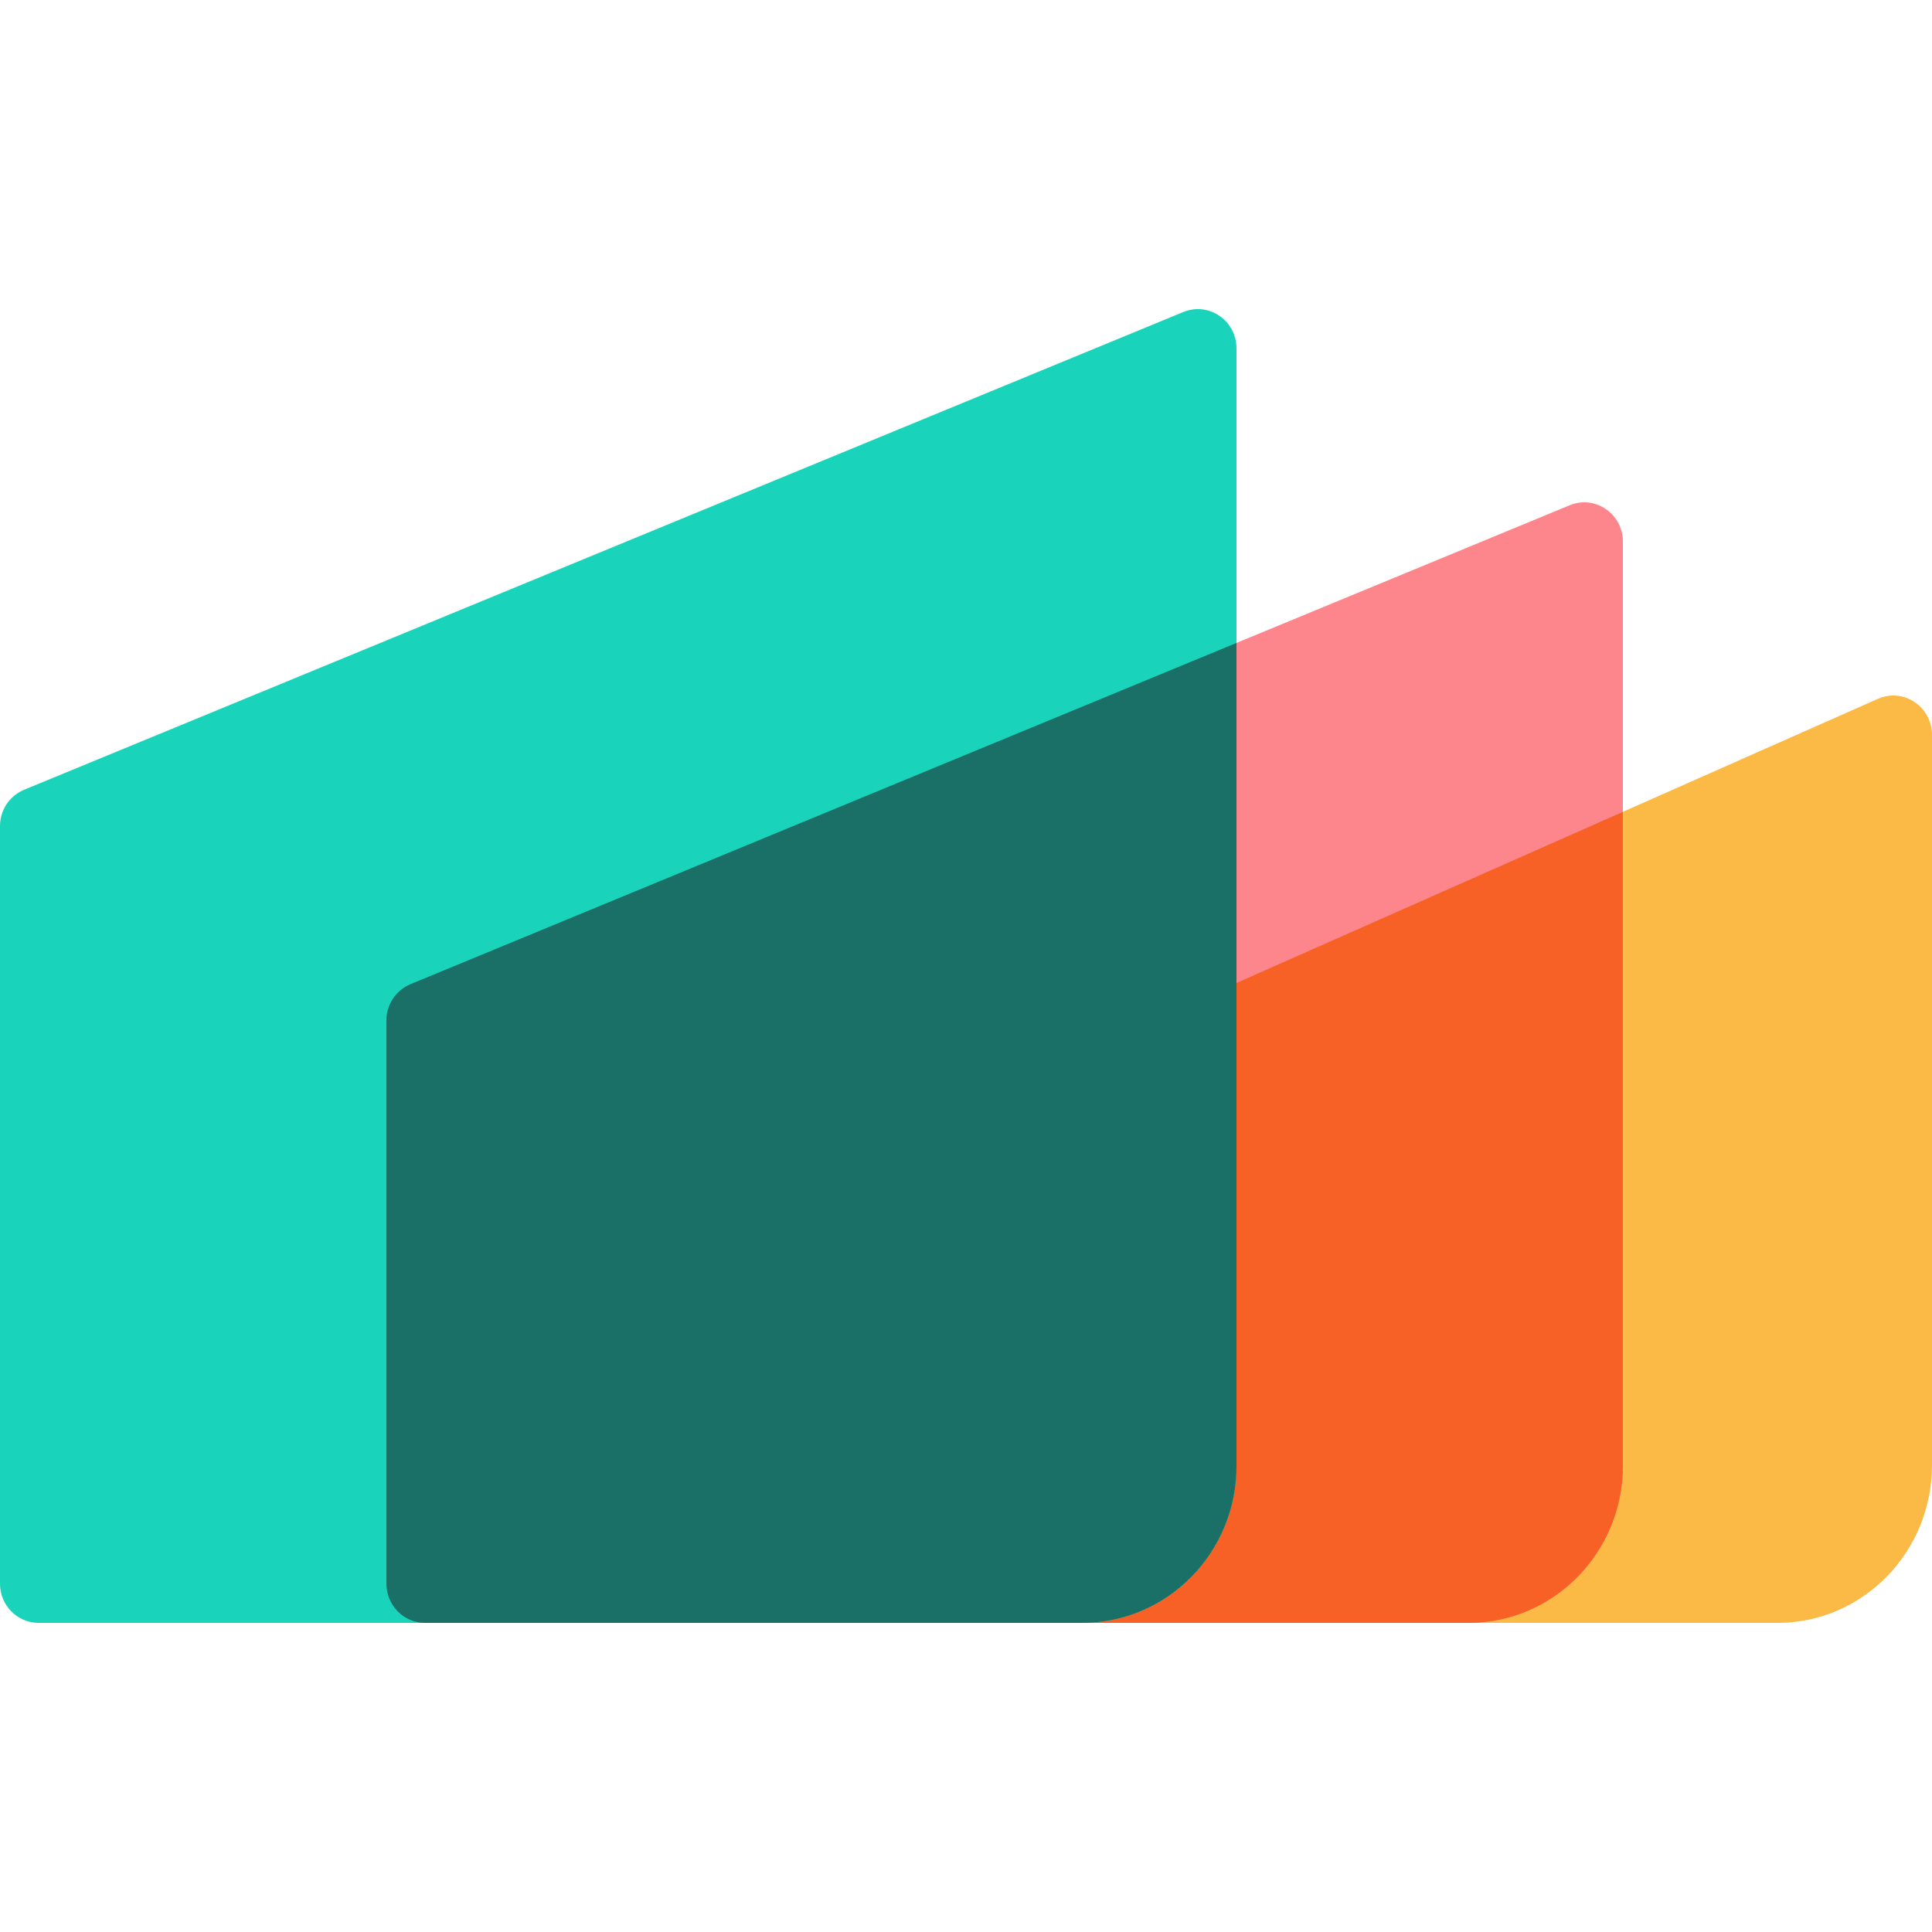
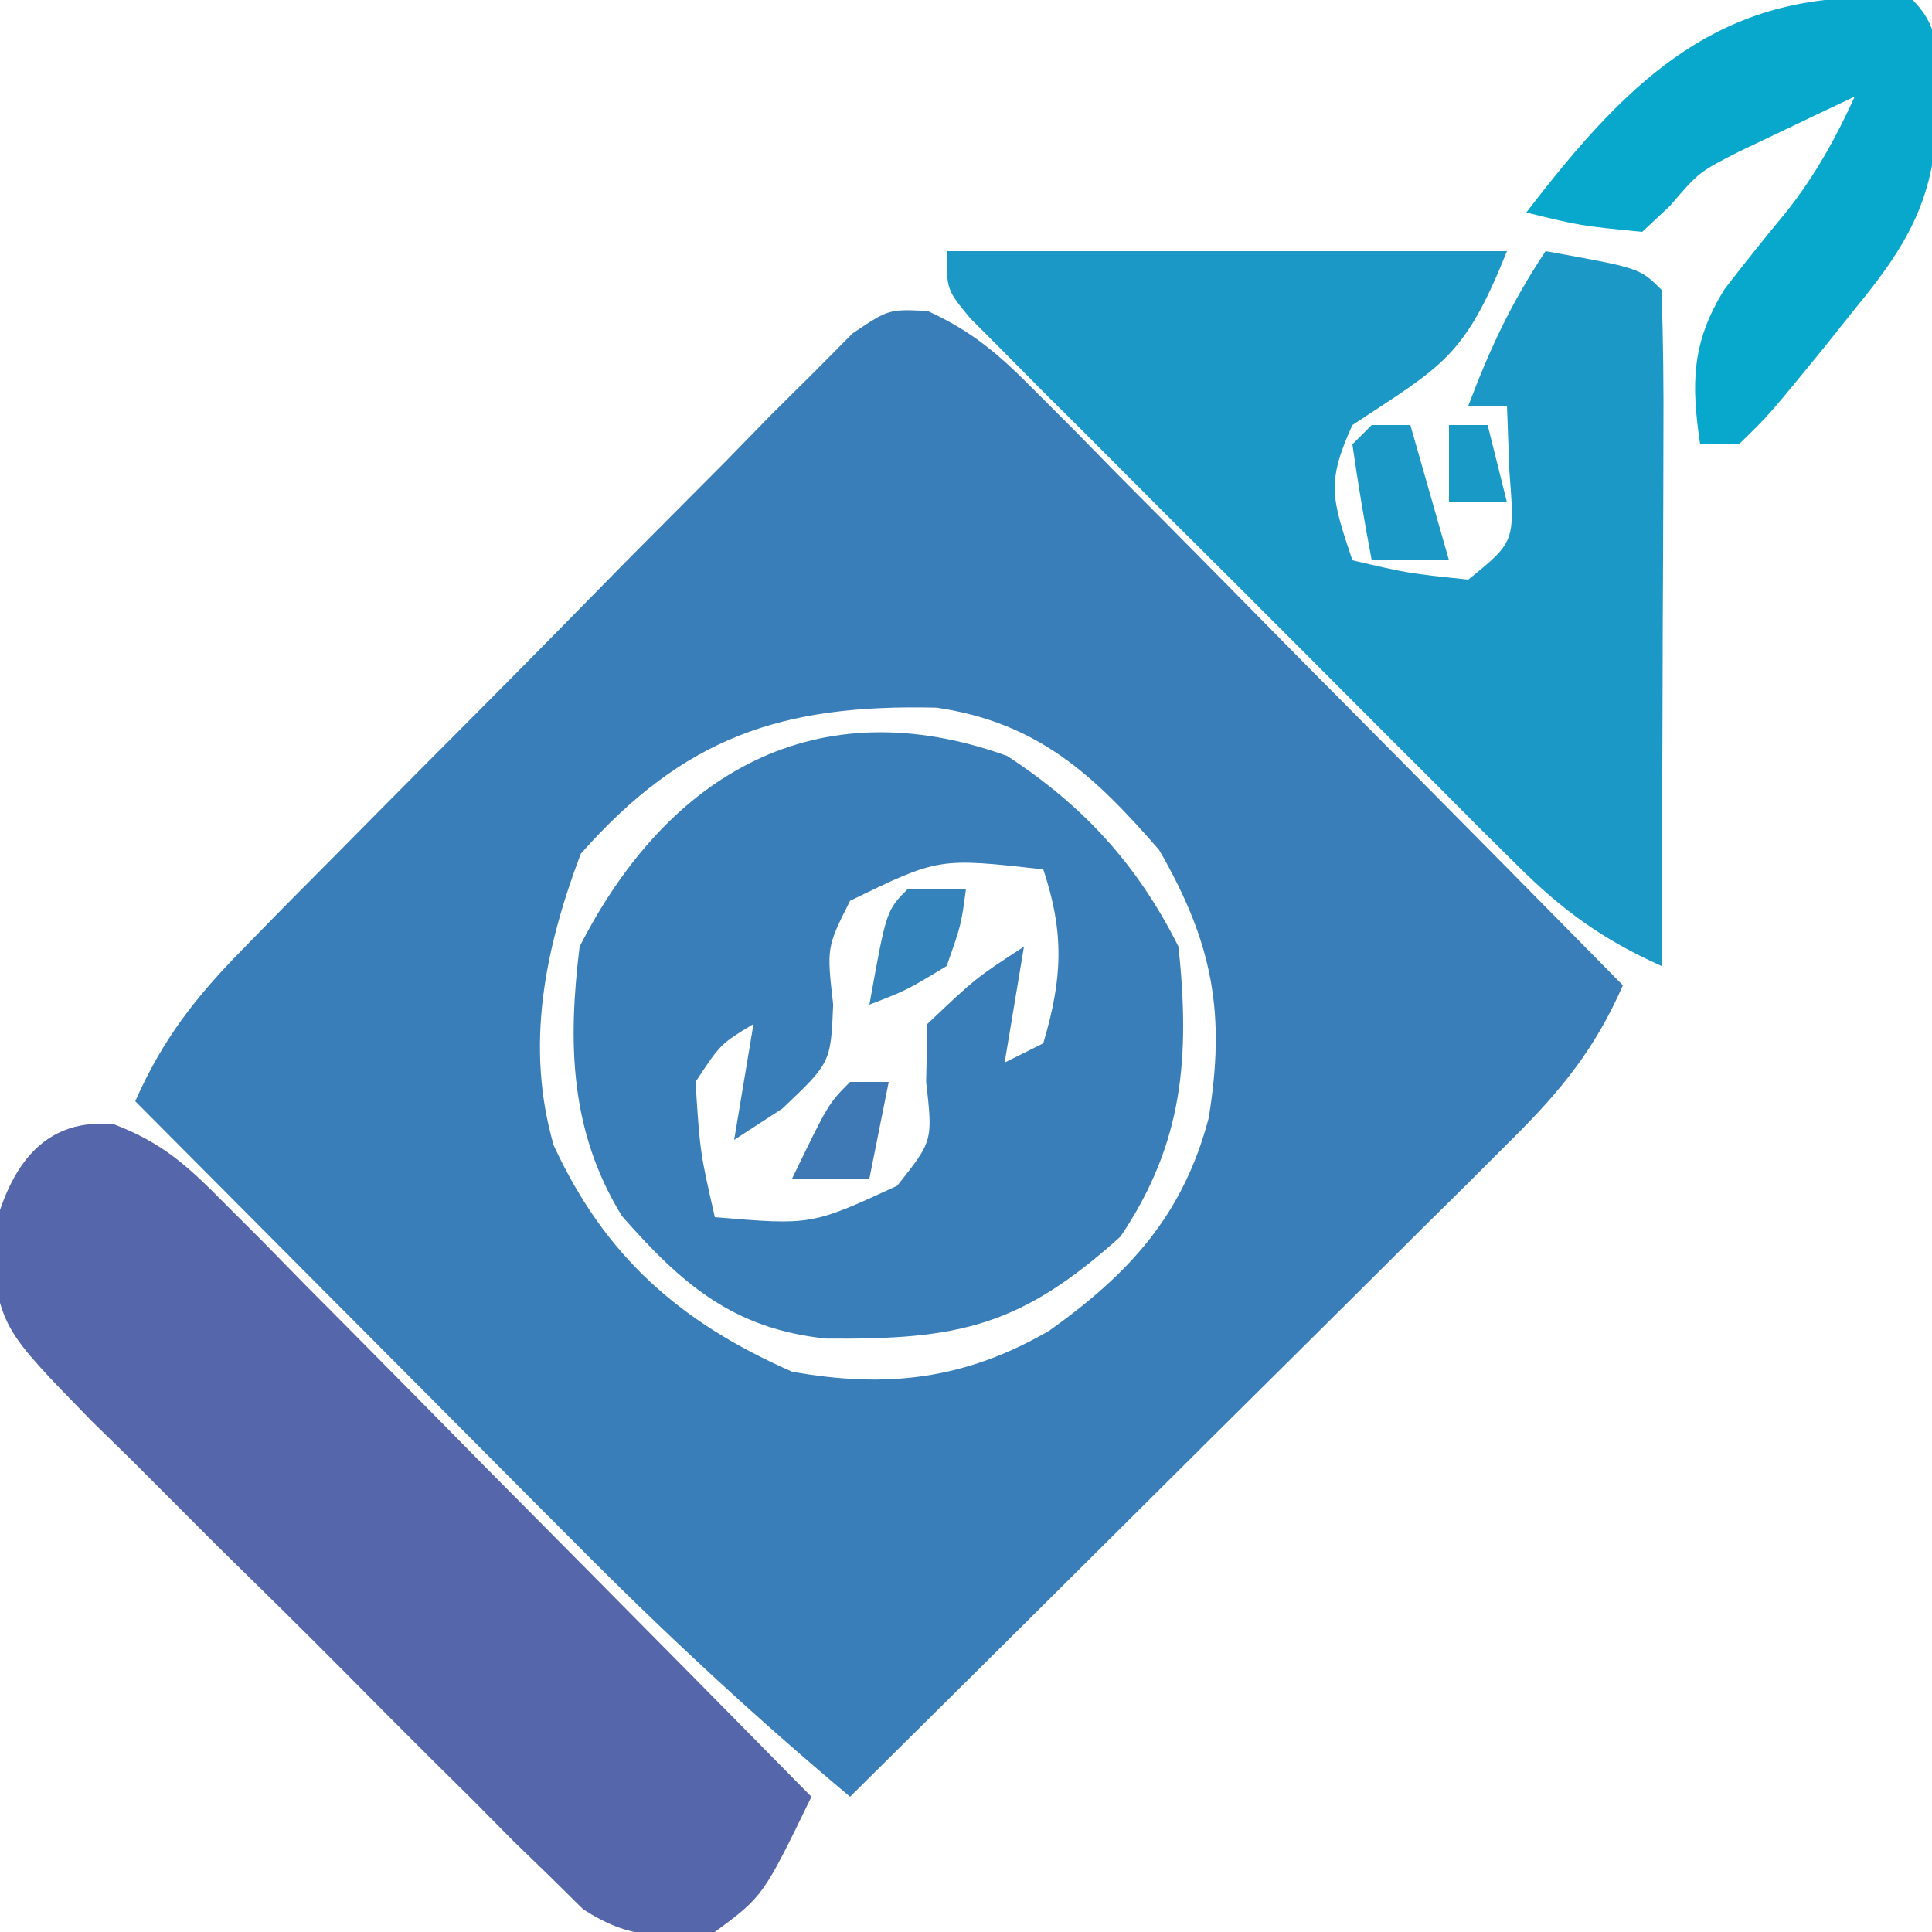
- <svg xmlns="http://www.w3.org/2000/svg" width="50" height="50" viewBox="0 0 50 50">
-   <path d="M50 19.023c0-.735-.737-1.23-1.398-.938l-28 12.403a1.026 1.026 0 0 0-.602.939v9.55c0 .565.448 1.023 1 1.023h25c2.21 0 4-1.83 4-4.089V19.023Z" fill="#FBB945" />
-   <path d="M42 14.018c0-.722-.719-1.214-1.376-.942l-30 12.394a1.017 1.017 0 0 0-.624.943v14.57c0 .562.448 1.017 1 1.017h27c2.21 0 4-1.821 4-4.068V14.018Z" fill="#FC868B" />
-   <path d="m42 21.01-21.398 9.478c-.365.162-.602.53-.602.938v9.552c0 .564.448 1.022 1 1.022h17c2.21 0 4-1.822 4-4.068V21.01Z" fill="#F86126" />
-   <path d="M32 9.015c0-.72-.719-1.21-1.376-.94l-30 12.364a1.015 1.015 0 0 0-.624.94v19.607C0 41.546.448 42 1 42h27c2.21 0 4-1.817 4-4.058V9.015Z" fill="#1AD3BB" />
-   <path d="M32 16.639 10.624 25.47a1.017 1.017 0 0 0-.624.943v14.57c0 .562.448 1.017 1 1.017h17c2.21 0 4-1.817 4-4.058V16.64Z" fill="#1A6F66" />
+ <svg xmlns="http://www.w3.org/2000/svg" version="1.1" width="100" height="100">
+   <path d="M0 0 C2.35 1.07 3.743 2.301 5.56 4.138 C6.581 5.159 6.581 5.159 7.622 6.201 C8.345 6.939 9.068 7.678 9.813 8.439 C10.562 9.192 11.311 9.945 12.083 10.721 C14.474 13.129 16.854 15.547 19.235 17.966 C20.854 19.6 22.474 21.234 24.094 22.866 C28.066 26.871 32.028 30.884 35.985 34.903 C34.552 38.175 32.797 40.335 30.269 42.846 C29.509 43.606 28.748 44.367 27.964 45.15 C26.733 46.366 26.733 46.366 25.477 47.607 C24.636 48.444 23.796 49.282 22.93 50.145 C20.244 52.819 17.552 55.486 14.86 58.153 C13.038 59.965 11.216 61.778 9.395 63.591 C4.93 68.034 0.46 72.471 -4.015 76.903 C-9.001 72.726 -13.682 68.372 -18.261 63.755 C-18.917 63.098 -19.573 62.44 -20.249 61.763 C-22.319 59.687 -24.386 57.608 -26.453 55.528 C-27.866 54.11 -29.279 52.692 -30.693 51.274 C-34.136 47.82 -37.577 44.363 -41.015 40.903 C-39.601 37.704 -37.902 35.525 -35.455 33.037 C-34.364 31.921 -34.364 31.921 -33.25 30.783 C-32.464 29.991 -31.677 29.2 -30.867 28.384 C-29.653 27.157 -29.653 27.157 -28.415 25.905 C-26.705 24.18 -24.992 22.458 -23.276 20.739 C-20.645 18.096 -18.033 15.435 -15.421 12.773 C-13.759 11.1 -12.095 9.429 -10.429 7.759 C-9.647 6.957 -8.864 6.155 -8.058 5.329 C-6.957 4.237 -6.957 4.237 -5.834 3.123 C-5.192 2.475 -4.549 1.828 -3.887 1.161 C-2.015 -0.097 -2.015 -0.097 0 0 Z M-17.953 28.091 C-19.814 33.018 -20.845 38.031 -19.355 43.189 C-16.7 48.94 -12.805 52.362 -7.015 54.903 C-2.09 55.783 1.957 55.301 6.297 52.778 C10.431 49.83 13.222 46.801 14.547 41.767 C15.428 36.361 14.776 32.742 11.985 27.903 C8.585 23.98 5.678 21.301 0.469 20.532 C-7.539 20.338 -12.592 22.039 -17.953 28.091 Z " fill="#397EB8" transform="translate(48.01523,16.09662)" />
+   <path d="M0 0 C9.57 0 19.14 0 29 0 C26.797 5.508 25.67 5.92 21 9 C19.64 11.992 19.934 12.801 21 16 C23.901 16.678 23.901 16.678 27 17 C29.411 15.044 29.411 15.044 29.125 11.375 C29.084 10.261 29.043 9.148 29 8 C28.34 8 27.68 8 27 8 C28.125 5.028 29.223 2.666 31 0 C35.875 0.875 35.875 0.875 37 2 C37.089 4.594 37.115 7.16 37.098 9.754 C37.096 10.529 37.095 11.305 37.093 12.104 C37.088 14.59 37.075 17.076 37.062 19.562 C37.057 21.244 37.053 22.926 37.049 24.607 C37.038 28.738 37.021 32.869 37 37 C33.969 35.642 31.863 34.116 29.517 31.775 C28.856 31.121 28.196 30.467 27.515 29.793 C26.814 29.088 26.113 28.383 25.391 27.656 C24.3 26.569 24.3 26.569 23.188 25.46 C21.656 23.929 20.126 22.396 18.599 20.86 C16.252 18.502 13.894 16.155 11.535 13.809 C10.049 12.321 8.563 10.833 7.078 9.344 C6.369 8.639 5.66 7.933 4.929 7.207 C4.281 6.553 3.633 5.899 2.966 5.225 C2.105 4.361 2.105 4.361 1.226 3.48 C0 2 0 2 0 0 Z " fill="#1B98C5" transform="translate(49,13)" />
+   <path d="M0 0 C3.938 2.568 6.746 5.617 8.875 9.875 C9.466 15.558 9.147 20.023 5.875 24.875 C0.698 29.547 -2.519 30.223 -9.359 30.16 C-14.172 29.664 -16.84 27.337 -19.938 23.812 C-22.631 19.418 -22.741 14.875 -22.125 9.875 C-17.55 0.894 -9.86 -3.55 0 0 Z M-8.125 7.5 C-9.337 9.907 -9.337 9.907 -9 12.875 C-9.125 15.875 -9.125 15.875 -11.625 18.25 C-12.45 18.786 -13.275 19.323 -14.125 19.875 C-13.795 17.895 -13.465 15.915 -13.125 13.875 C-14.832 14.911 -14.832 14.911 -16.125 16.875 C-15.89 20.52 -15.89 20.52 -15.125 23.875 C-10.119 24.295 -10.119 24.295 -5.688 22.25 C-3.84 19.931 -3.84 19.931 -4.188 16.875 C-4.167 15.885 -4.146 14.895 -4.125 13.875 C-1.625 11.5 -1.625 11.5 0.875 9.875 C0.545 11.855 0.215 13.835 -0.125 15.875 C0.535 15.545 1.195 15.215 1.875 14.875 C2.869 11.53 2.978 9.185 1.875 5.875 C-3.54 5.266 -3.54 5.266 -8.125 7.5 Z " fill="#397EB8" transform="translate(52.125,39.125)" />
+   <path d="M0 0 C2.496 0.959 3.78 2.135 5.658 4.034 C6.338 4.715 7.019 5.396 7.72 6.097 C8.443 6.836 9.166 7.574 9.911 8.335 C10.66 9.088 11.409 9.841 12.181 10.618 C14.572 13.026 16.952 15.444 19.333 17.862 C20.952 19.496 22.572 21.13 24.192 22.763 C28.164 26.767 32.126 30.78 36.083 34.8 C33.583 39.948 33.583 39.948 31.083 41.8 C28.275 42.101 26.669 42.179 24.267 40.625 C23.709 40.075 23.152 39.525 22.578 38.958 C21.937 38.336 21.297 37.715 20.637 37.075 C19.963 36.394 19.289 35.713 18.595 35.011 C17.891 34.315 17.188 33.619 16.464 32.902 C14.981 31.426 13.504 29.945 12.034 28.458 C9.78 26.185 7.499 23.943 5.214 21.702 C3.776 20.265 2.341 18.826 0.907 17.386 C0.223 16.717 -0.462 16.048 -1.167 15.359 C-5.784 10.625 -5.784 10.625 -6.453 6.478 C-5.736 2.892 -4.115 -0.43 0 0 Z " fill="#5566AB" transform="translate(5.917175,58.20018)" />
+   <path d="M0 0 C1.55 1.55 1.244 3.037 1.312 5.188 C1.245 9.921 0.058 12.298 -3 16 C-3.505 16.634 -4.011 17.268 -4.531 17.922 C-7.467 21.519 -7.467 21.519 -9 23 C-9.66 23 -10.32 23 -11 23 C-11.474 19.838 -11.443 17.714 -9.734 14.961 C-8.683 13.598 -7.608 12.253 -6.508 10.93 C-5.024 9.031 -4 7.185 -3 5 C-4.275 5.596 -5.544 6.202 -6.812 6.812 C-7.52 7.149 -8.228 7.485 -8.957 7.832 C-11.06 8.903 -11.06 8.903 -12.562 10.656 C-13.274 11.321 -13.274 11.321 -14 12 C-17.188 11.688 -17.188 11.688 -20 11 C-14.555 3.9 -9.596 -0.96 0 0 Z " fill="#08A8CD" transform="translate(99,0)" />
+   <path d="M0 0 C0.66 0 1.32 0 2 0 C2.66 2.31 3.32 4.62 4 7 C2.68 7 1.36 7 0 7 C-0.381 5.009 -0.713 3.007 -1 1 C-0.67 0.67 -0.34 0.34 0 0 Z " fill="#1B98C5" transform="translate(71,22)" />
+   <path d="M0 0 C0.99 0 1.98 0 3 0 C2.75 1.875 2.75 1.875 2 4 C-0.062 5.25 -0.062 5.25 -2 6 C-1.125 1.125 -1.125 1.125 0 0 Z " fill="#3483BA" transform="translate(47,46)" />
+   <path d="M0 0 C0.66 0 1.32 0 2 0 C1.67 1.65 1.34 3.3 1 5 C-0.32 5 -1.64 5 -3 5 C-1.125 1.125 -1.125 1.125 0 0 Z " fill="#3F79B5" transform="translate(44,56)" />
+   <path d="M0 0 C0.66 0 1.32 0 2 0 C2.33 1.32 2.66 2.64 3 4 C2.01 4 1.02 4 0 4 C0 2.68 0 1.36 0 0 Z " fill="#199AC6" transform="translate(75,22)" />
</svg>
